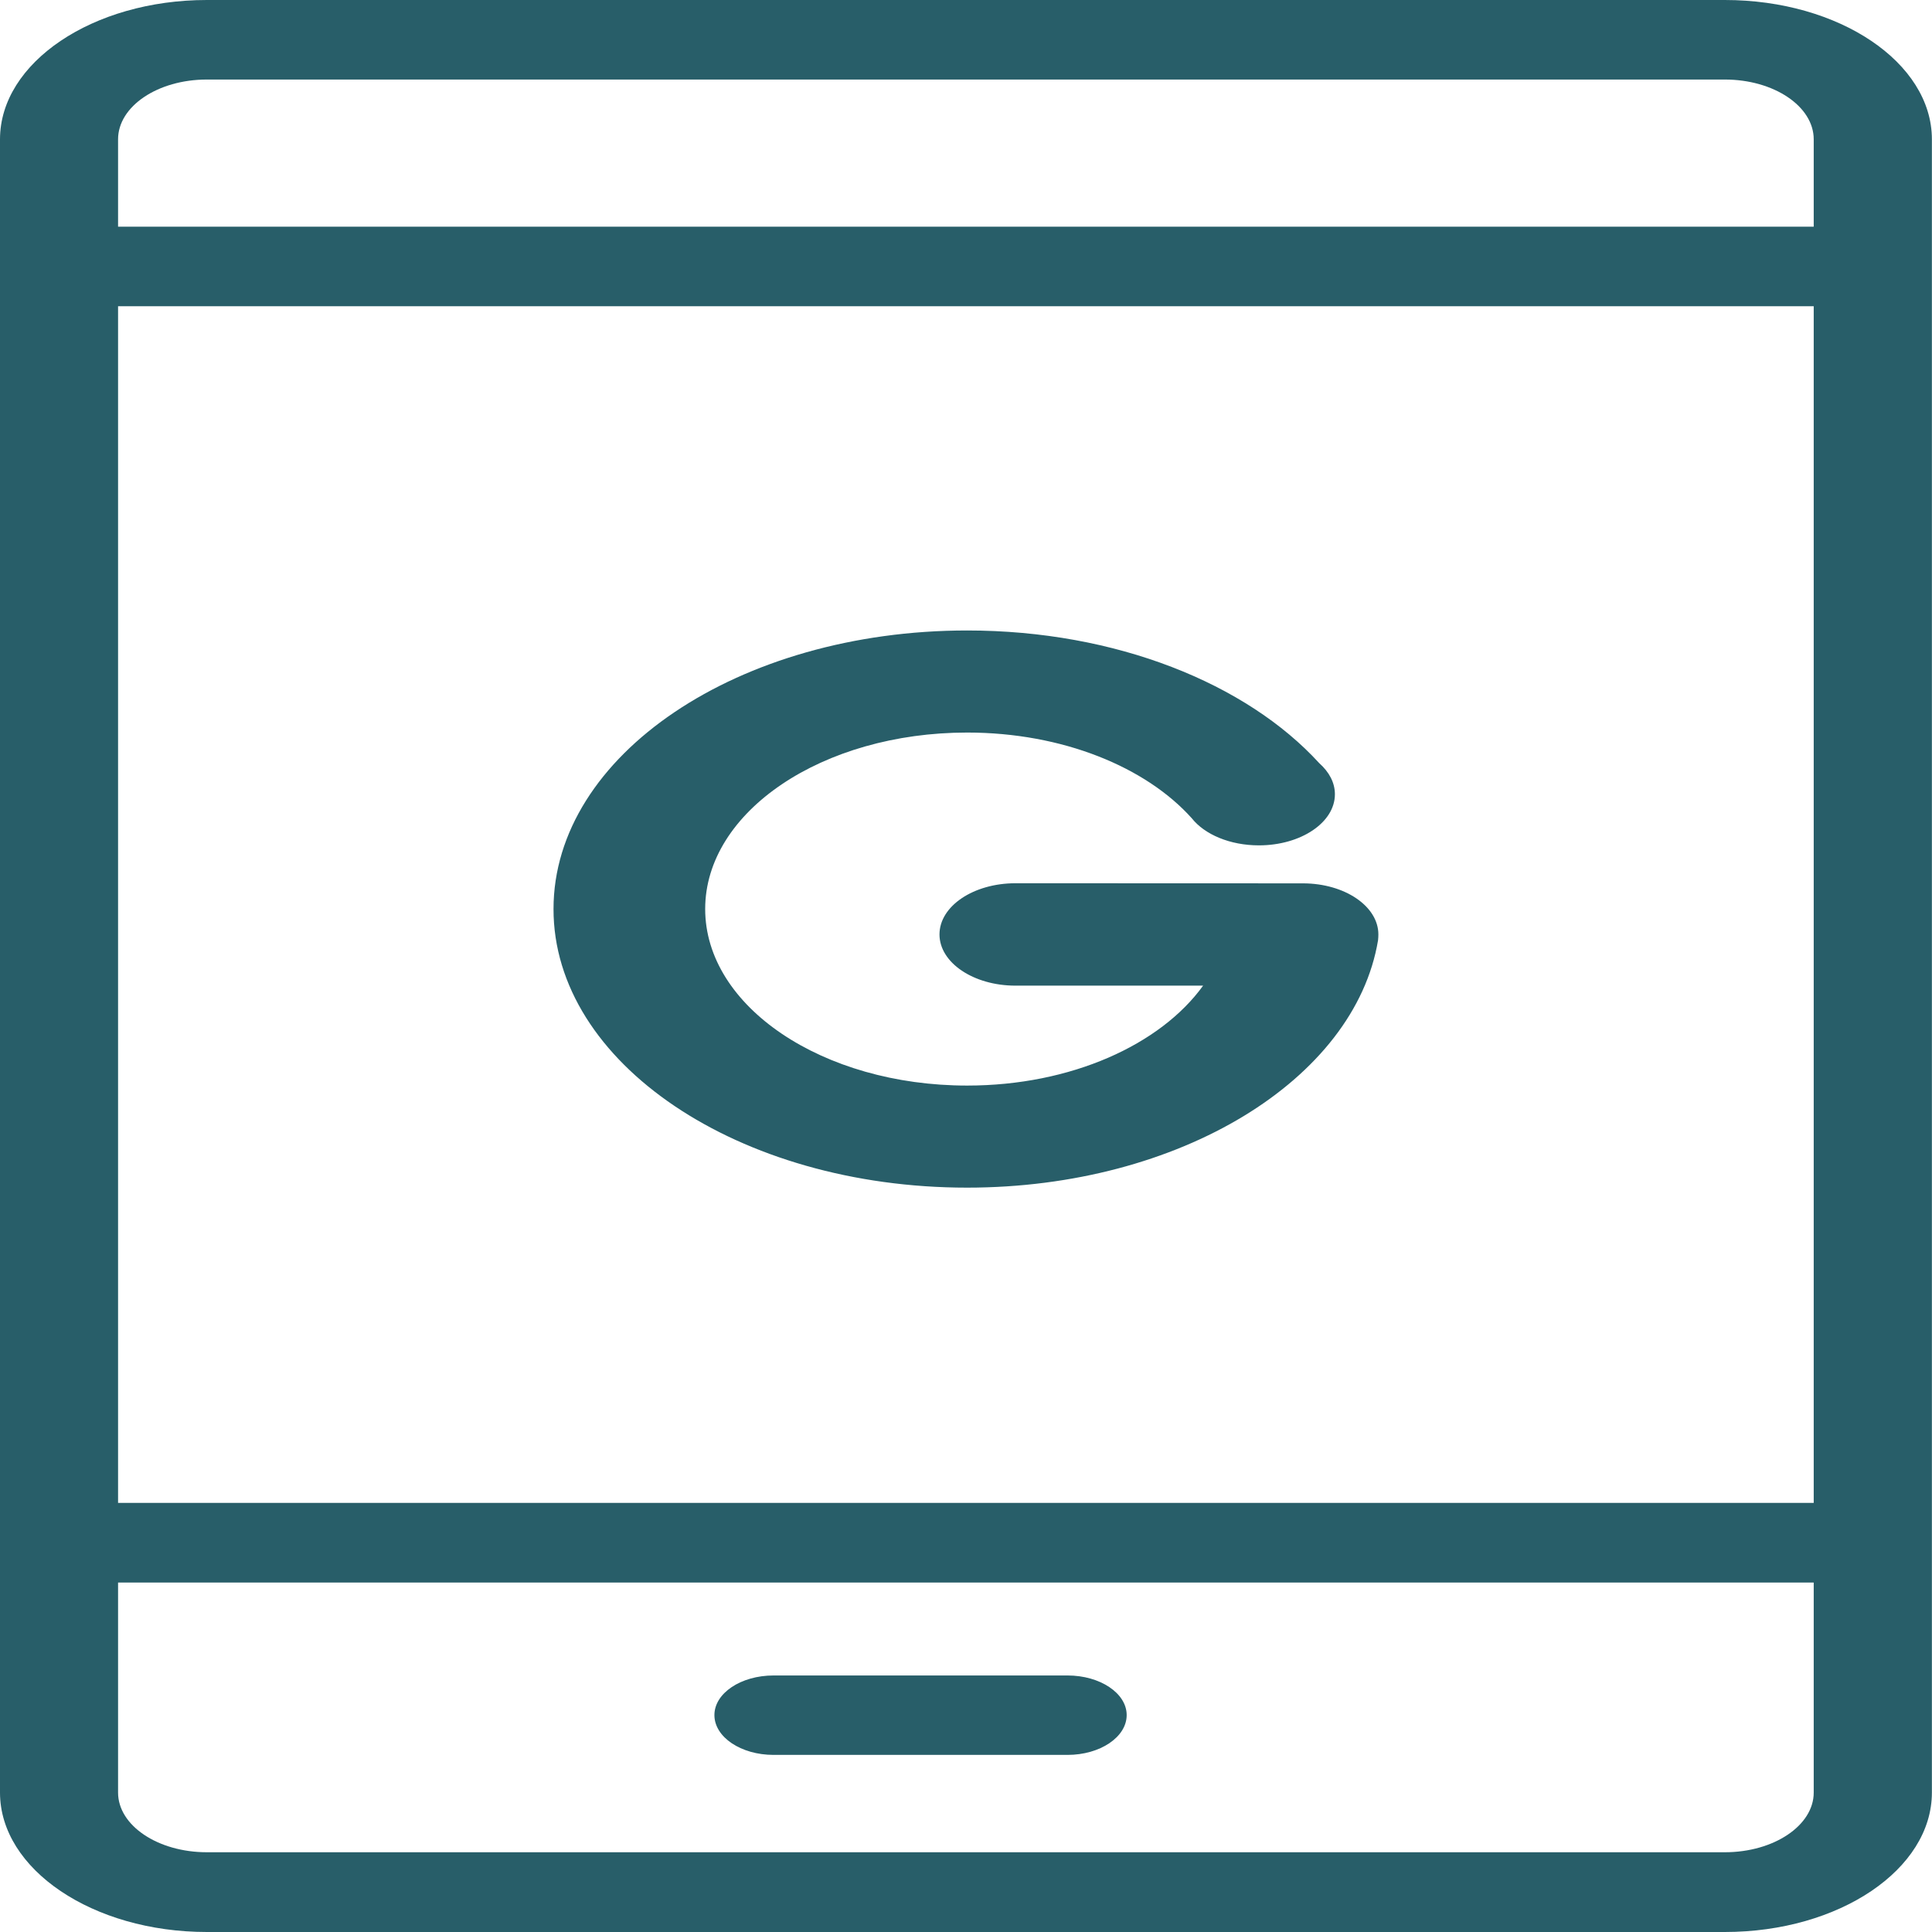
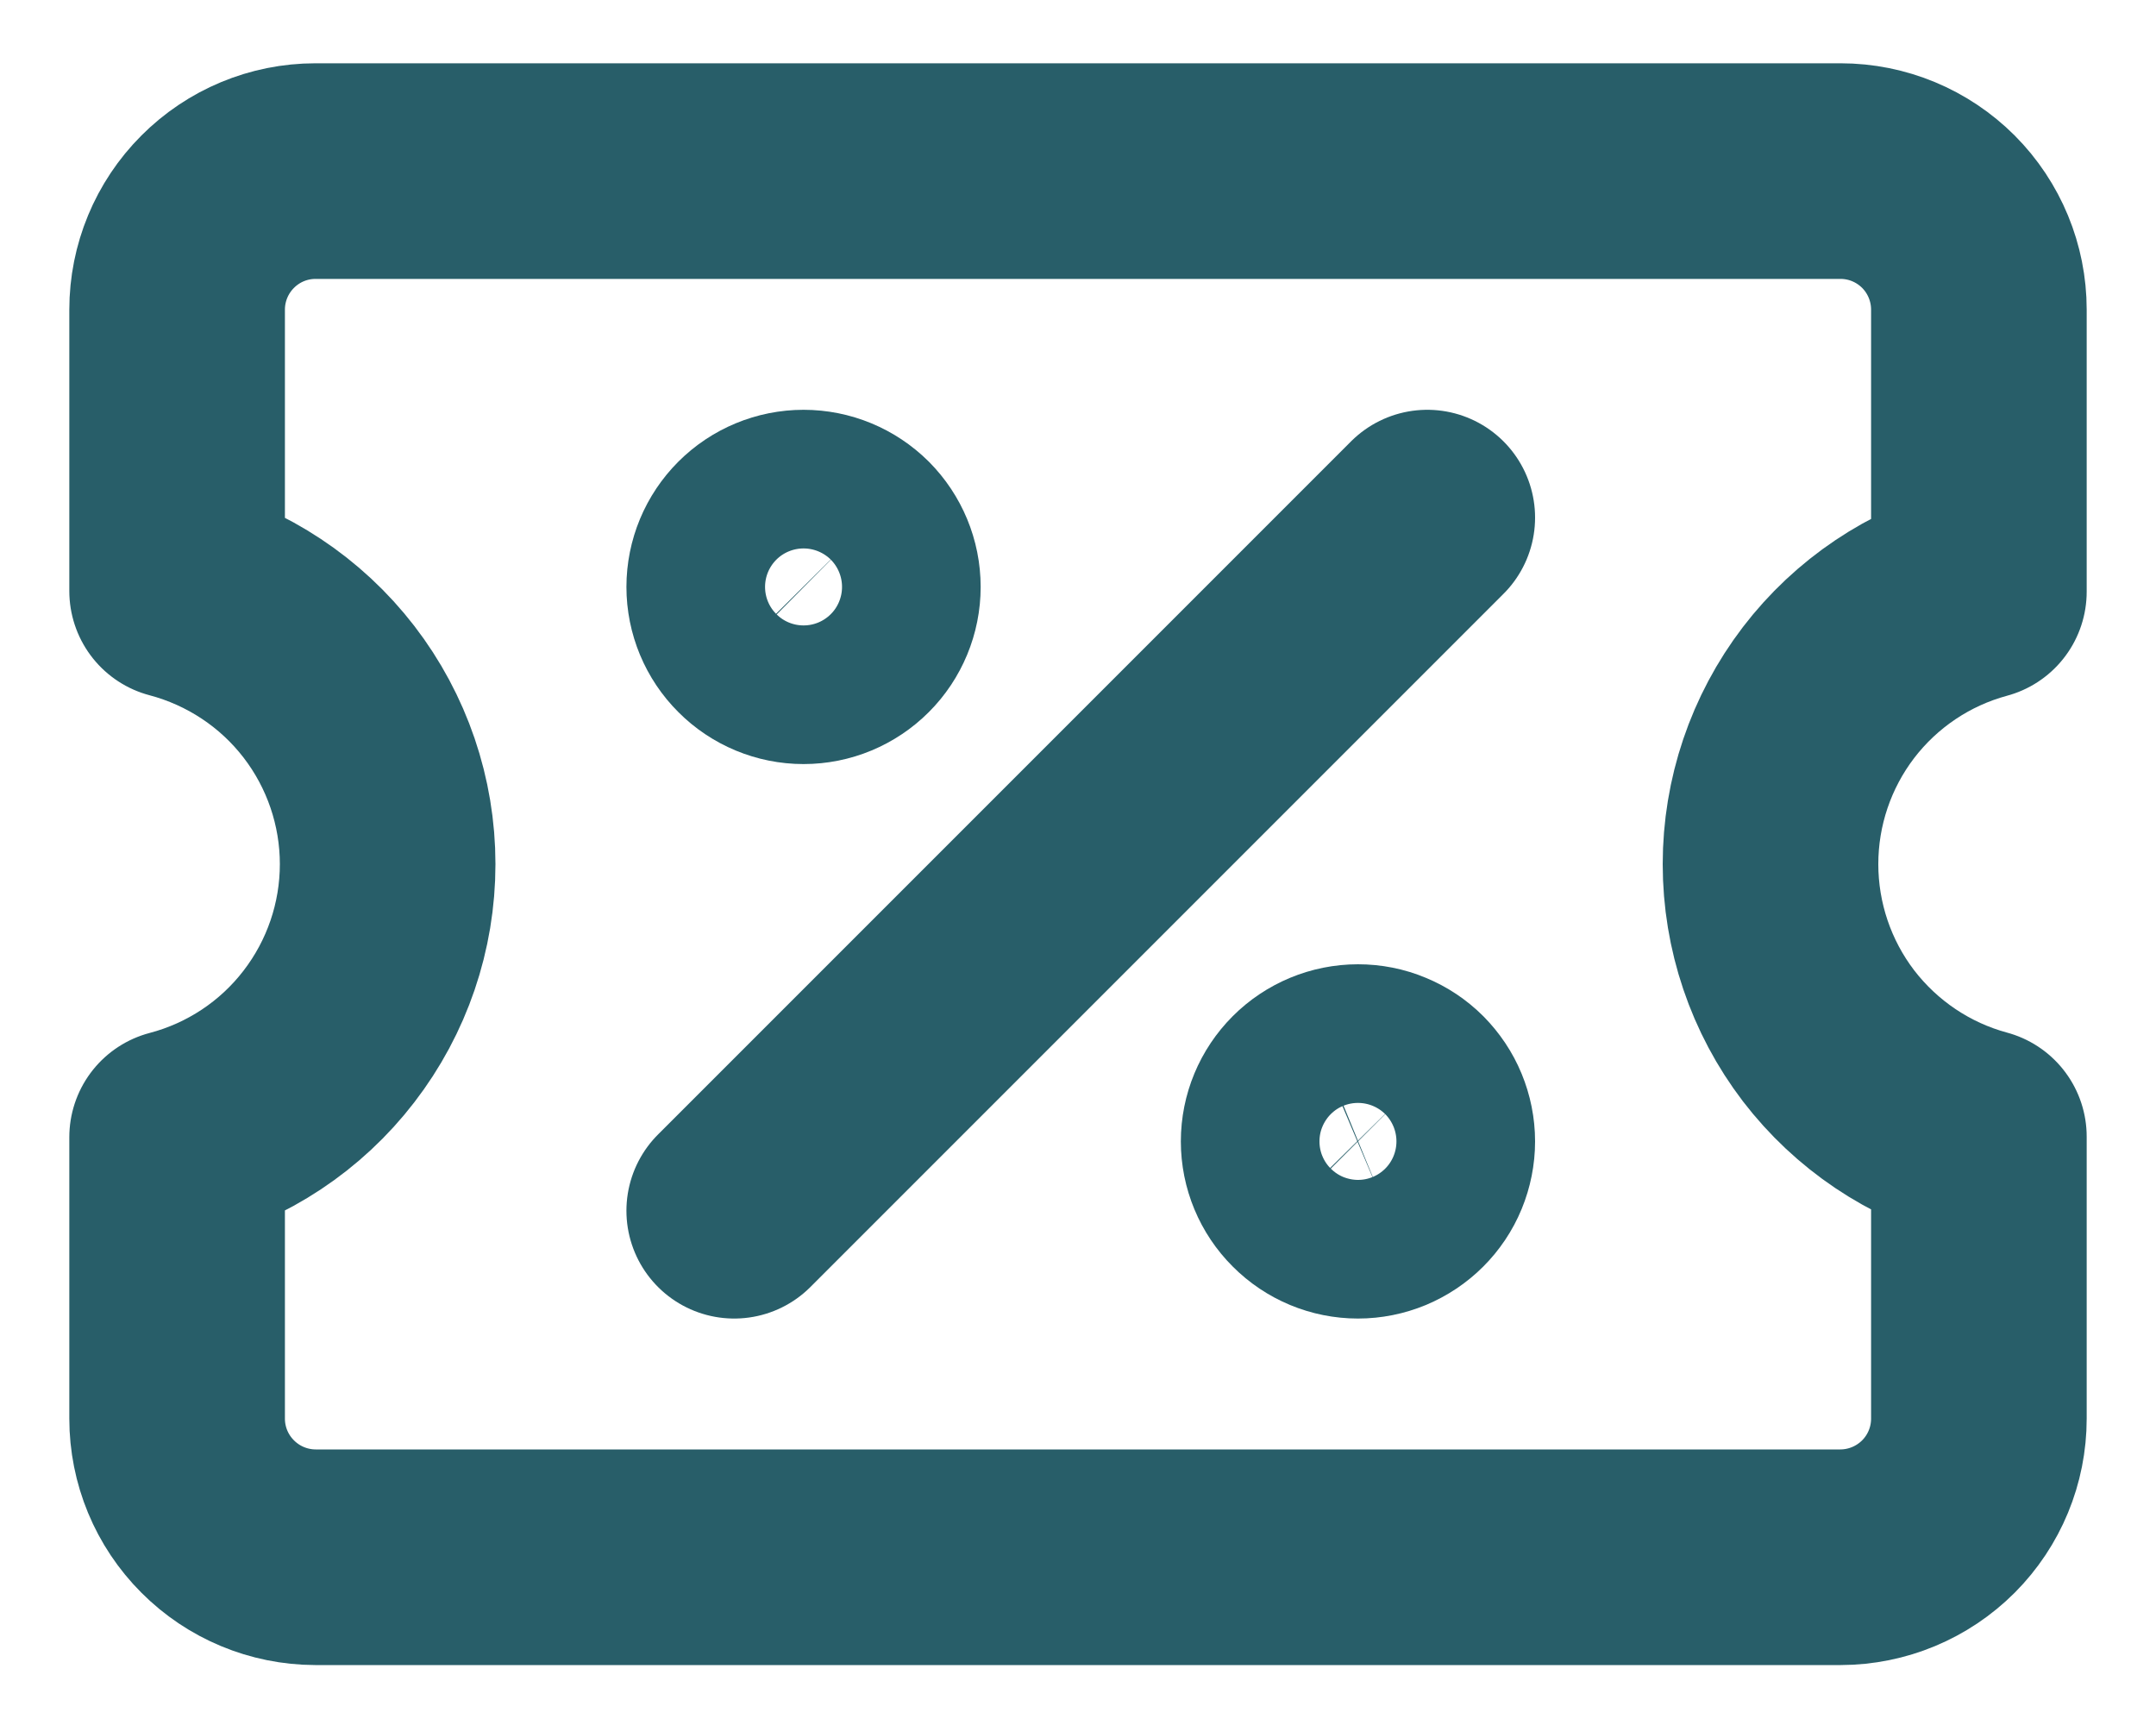
- <svg xmlns="http://www.w3.org/2000/svg" width="18" height="18" viewBox="0 0 18 18" fill="none">
-   <path d="M16.07 0H1.927C0.864 0 0 0.583 0 1.298V16.701C0 17.416 0.864 18 1.927 18H16.07C17.136 18 17.999 17.416 17.999 16.701V1.298C17.999 0.583 17.136 0 16.07 0ZM16.898 16.701C16.898 17.008 16.526 17.257 16.07 17.257H1.927C1.471 17.257 1.1 17.008 1.1 16.701V14.744H16.898L16.898 16.701ZM16.898 14.002H1.1V2.853H16.898V14.002ZM16.898 2.112H1.1V1.298C1.1 0.99 1.471 0.741 1.927 0.741H16.07C16.526 0.741 16.898 0.99 16.898 1.298V2.112ZM7.207 16.35H9.946C10.249 16.35 10.497 16.184 10.497 15.979C10.497 15.775 10.249 15.61 9.946 15.61H7.207C6.903 15.61 6.656 15.775 6.656 15.979C6.656 16.184 6.903 16.35 7.207 16.35ZM9.01 11.065C10.992 11.065 12.623 10.056 12.839 8.76C12.841 8.742 12.842 8.724 12.842 8.706C12.842 8.444 12.53 8.231 12.141 8.23L9.461 8.229C9.07 8.229 8.753 8.442 8.753 8.706C8.753 8.969 9.07 9.183 9.461 9.183H11.209C10.813 9.733 9.979 10.114 9.011 10.114C7.663 10.114 6.57 9.377 6.57 8.469C6.57 7.561 7.663 6.825 9.011 6.825C9.899 6.825 10.676 7.146 11.104 7.624C11.223 7.774 11.458 7.876 11.729 7.876C12.12 7.876 12.437 7.663 12.437 7.4C12.437 7.291 12.383 7.192 12.291 7.11C11.614 6.369 10.398 5.874 9.011 5.874C6.882 5.874 5.157 7.036 5.157 8.469C5.156 9.902 6.881 11.065 9.01 11.065Z" fill="#285E69" />
+ <svg xmlns="http://www.w3.org/2000/svg" width="20" height="16" viewBox="0 0 20 16" fill="none">
+   <path d="M1.643 13.158C1.643 13.499 1.778 13.825 2.019 14.066C2.259 14.307 2.585 14.443 2.926 14.444H17.074C17.415 14.443 17.741 14.307 17.982 14.066C18.222 13.825 18.357 13.499 18.357 13.158V10.543C17.802 10.393 17.312 10.063 16.962 9.607C16.613 9.15 16.424 8.59 16.424 8.015C16.424 7.44 16.613 6.881 16.962 6.424C17.312 5.967 17.802 5.638 18.357 5.488V2.872C18.357 2.532 18.222 2.205 17.982 1.964C17.741 1.723 17.415 1.587 17.074 1.587H2.926C2.585 1.587 2.259 1.723 2.019 1.964C1.778 2.205 1.643 2.532 1.643 2.872V5.482C2.202 5.63 2.698 5.958 3.051 6.416C3.404 6.874 3.596 7.437 3.596 8.015C3.596 8.594 3.404 9.156 3.051 9.614C2.698 10.073 2.202 10.401 1.643 10.548V13.158Z" stroke="#285E69" stroke-width="2" stroke-linecap="round" stroke-linejoin="round" />
+   <path d="M6.811 11.23L13.24 4.801" stroke="#285E69" stroke-width="2" stroke-linecap="round" stroke-linejoin="round" />
+   <path d="M7.454 6.087C7.625 6.087 7.788 6.019 7.909 5.898C8.029 5.778 8.097 5.614 8.097 5.444C8.097 5.273 8.029 5.11 7.909 4.989C7.788 4.869 7.625 4.801 7.454 4.801C7.284 4.801 7.12 4.869 7 4.989C6.879 5.11 6.811 5.273 6.811 5.444C6.811 5.614 6.879 5.778 7 5.898C7.12 6.019 7.284 6.087 7.454 6.087Z" stroke="#285E69" stroke-width="2" stroke-linecap="round" stroke-linejoin="round" />
+   <path d="M12.597 11.23C12.682 11.23 12.765 11.213 12.843 11.181C12.921 11.148 12.992 11.101 13.052 11.041C13.111 10.982 13.159 10.911 13.191 10.833C13.223 10.755 13.24 10.671 13.24 10.587C13.24 10.502 13.223 10.419 13.191 10.341C13.159 10.263 13.111 10.192 13.052 10.132C12.992 10.072 12.921 10.025 12.843 9.993C12.765 9.96 12.682 9.944 12.597 9.944C12.427 9.944 12.263 10.012 12.143 10.132C12.022 10.253 11.954 10.416 11.954 10.587C11.954 10.757 12.022 10.921 12.143 11.041C12.263 11.162 12.427 11.23 12.597 11.23Z" stroke="#285E69" stroke-width="2" stroke-linecap="round" stroke-linejoin="round" />
</svg>
